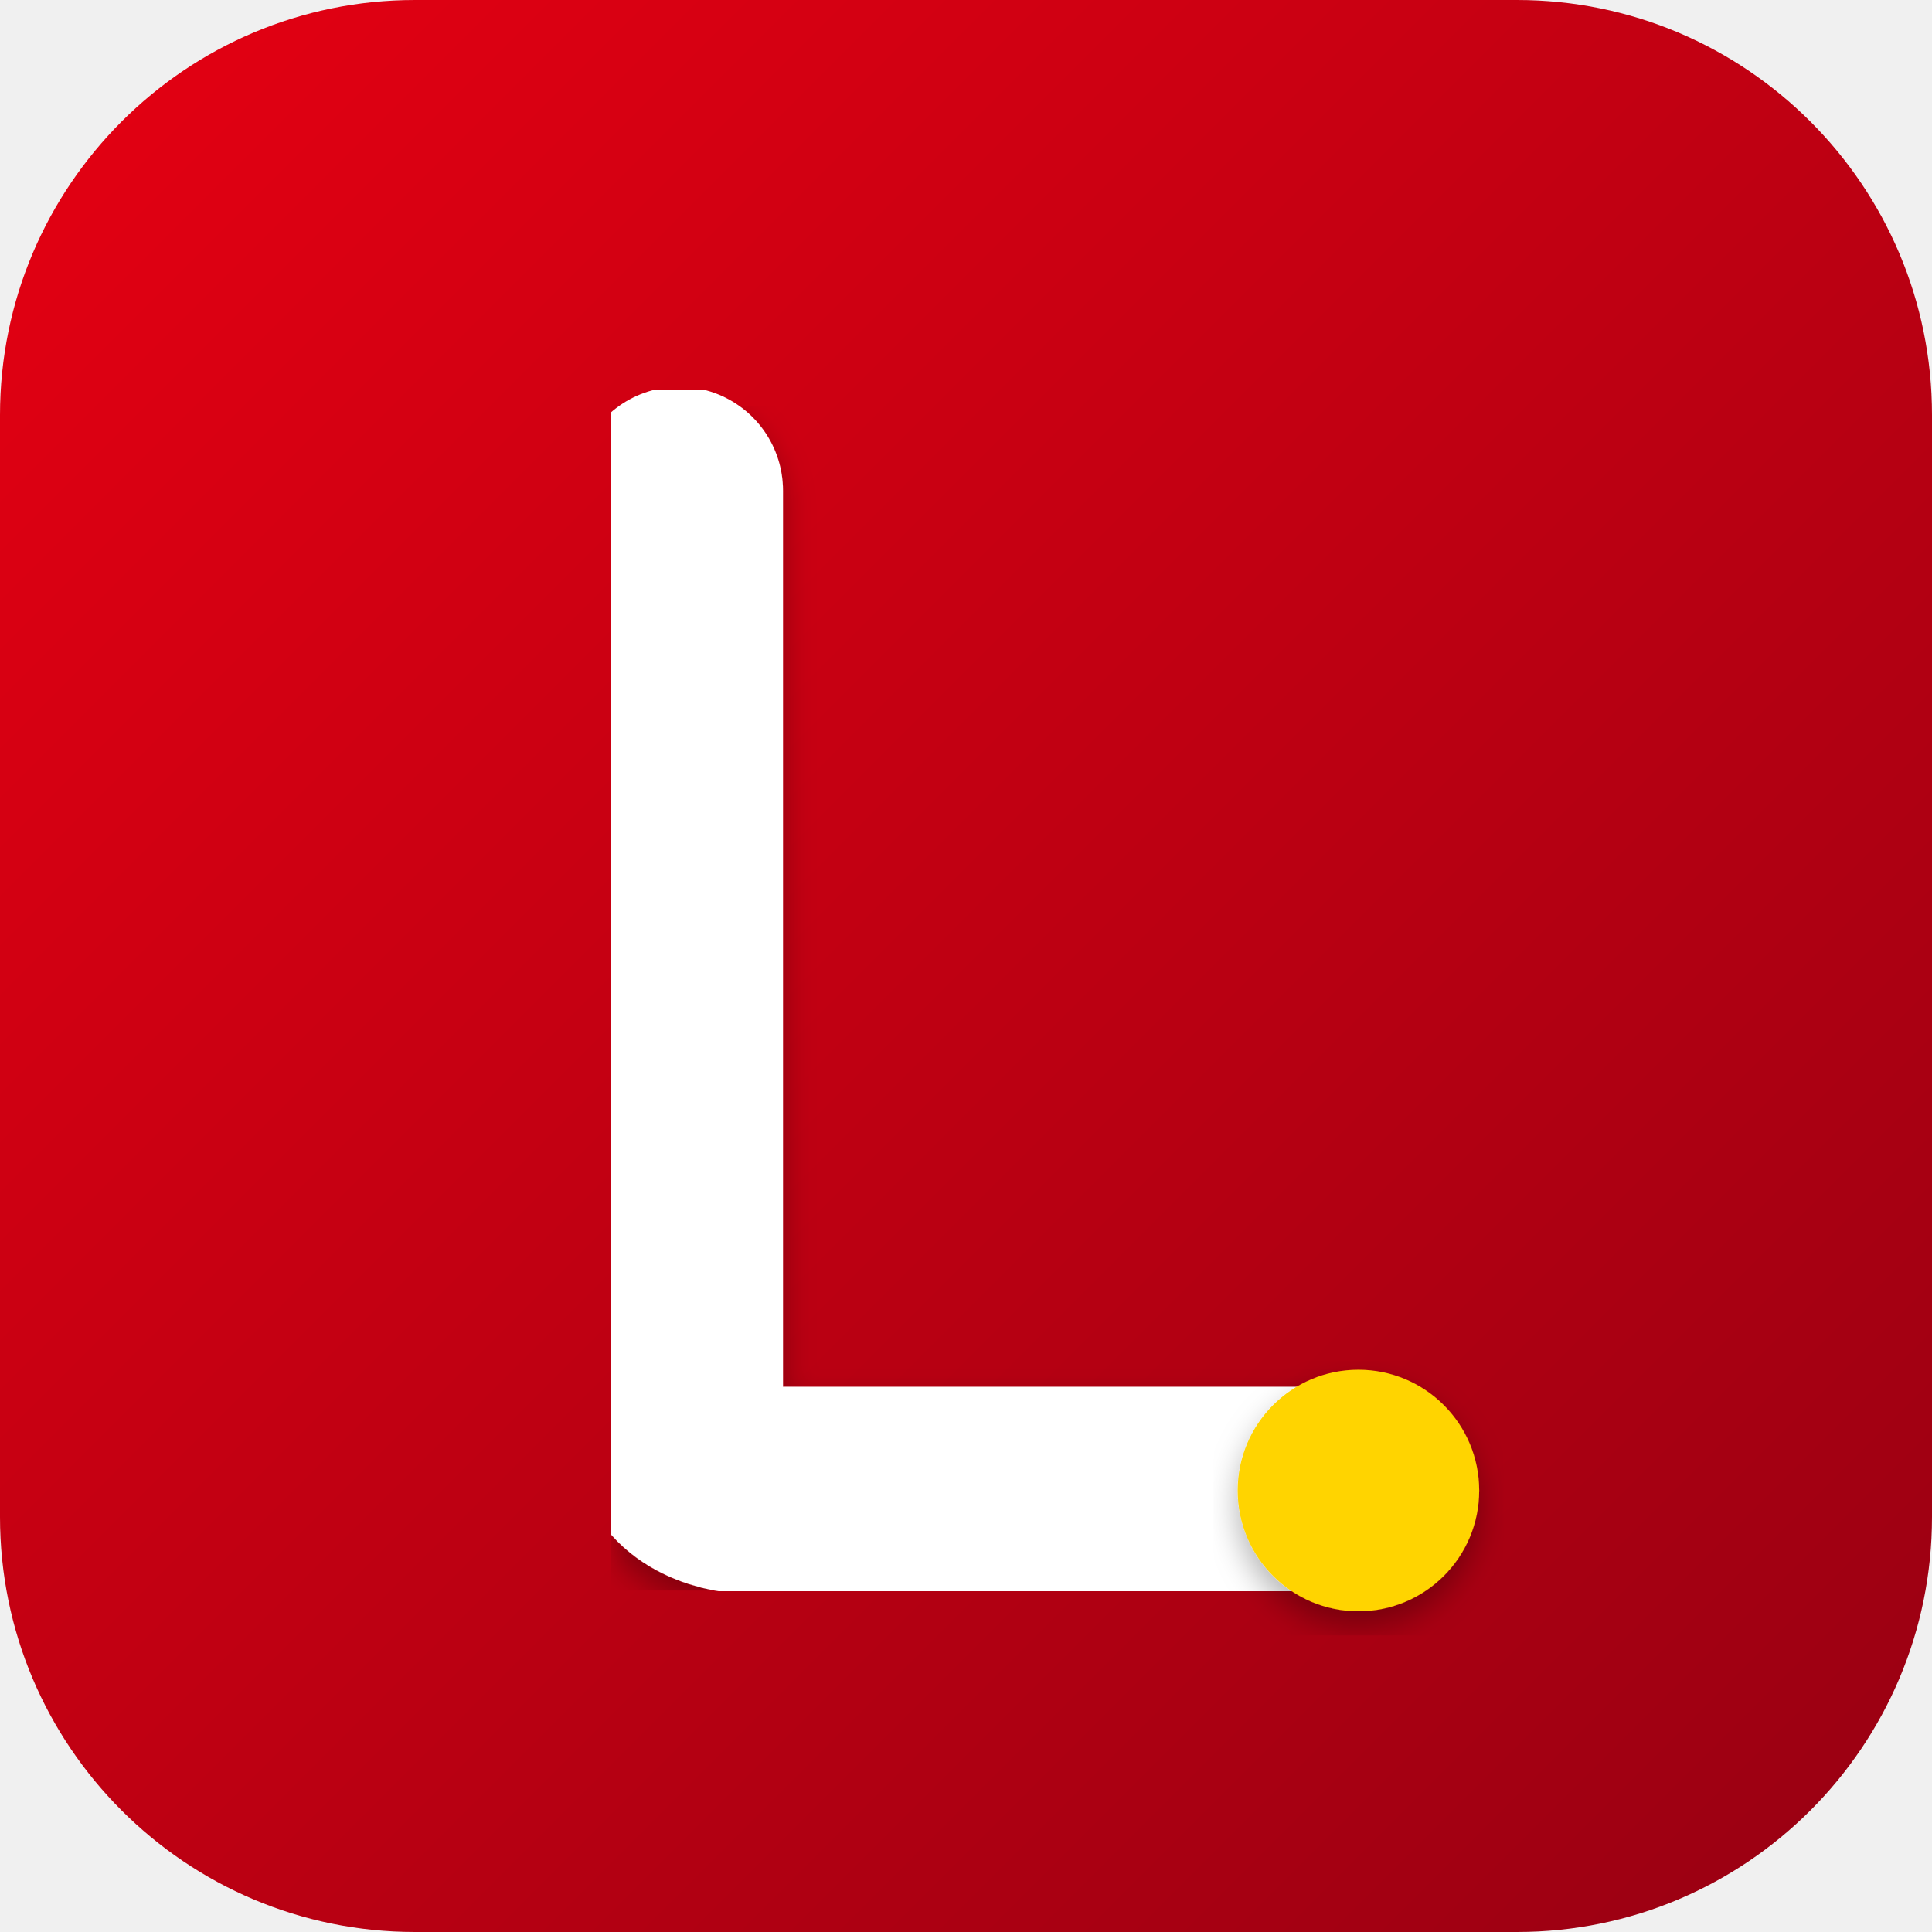
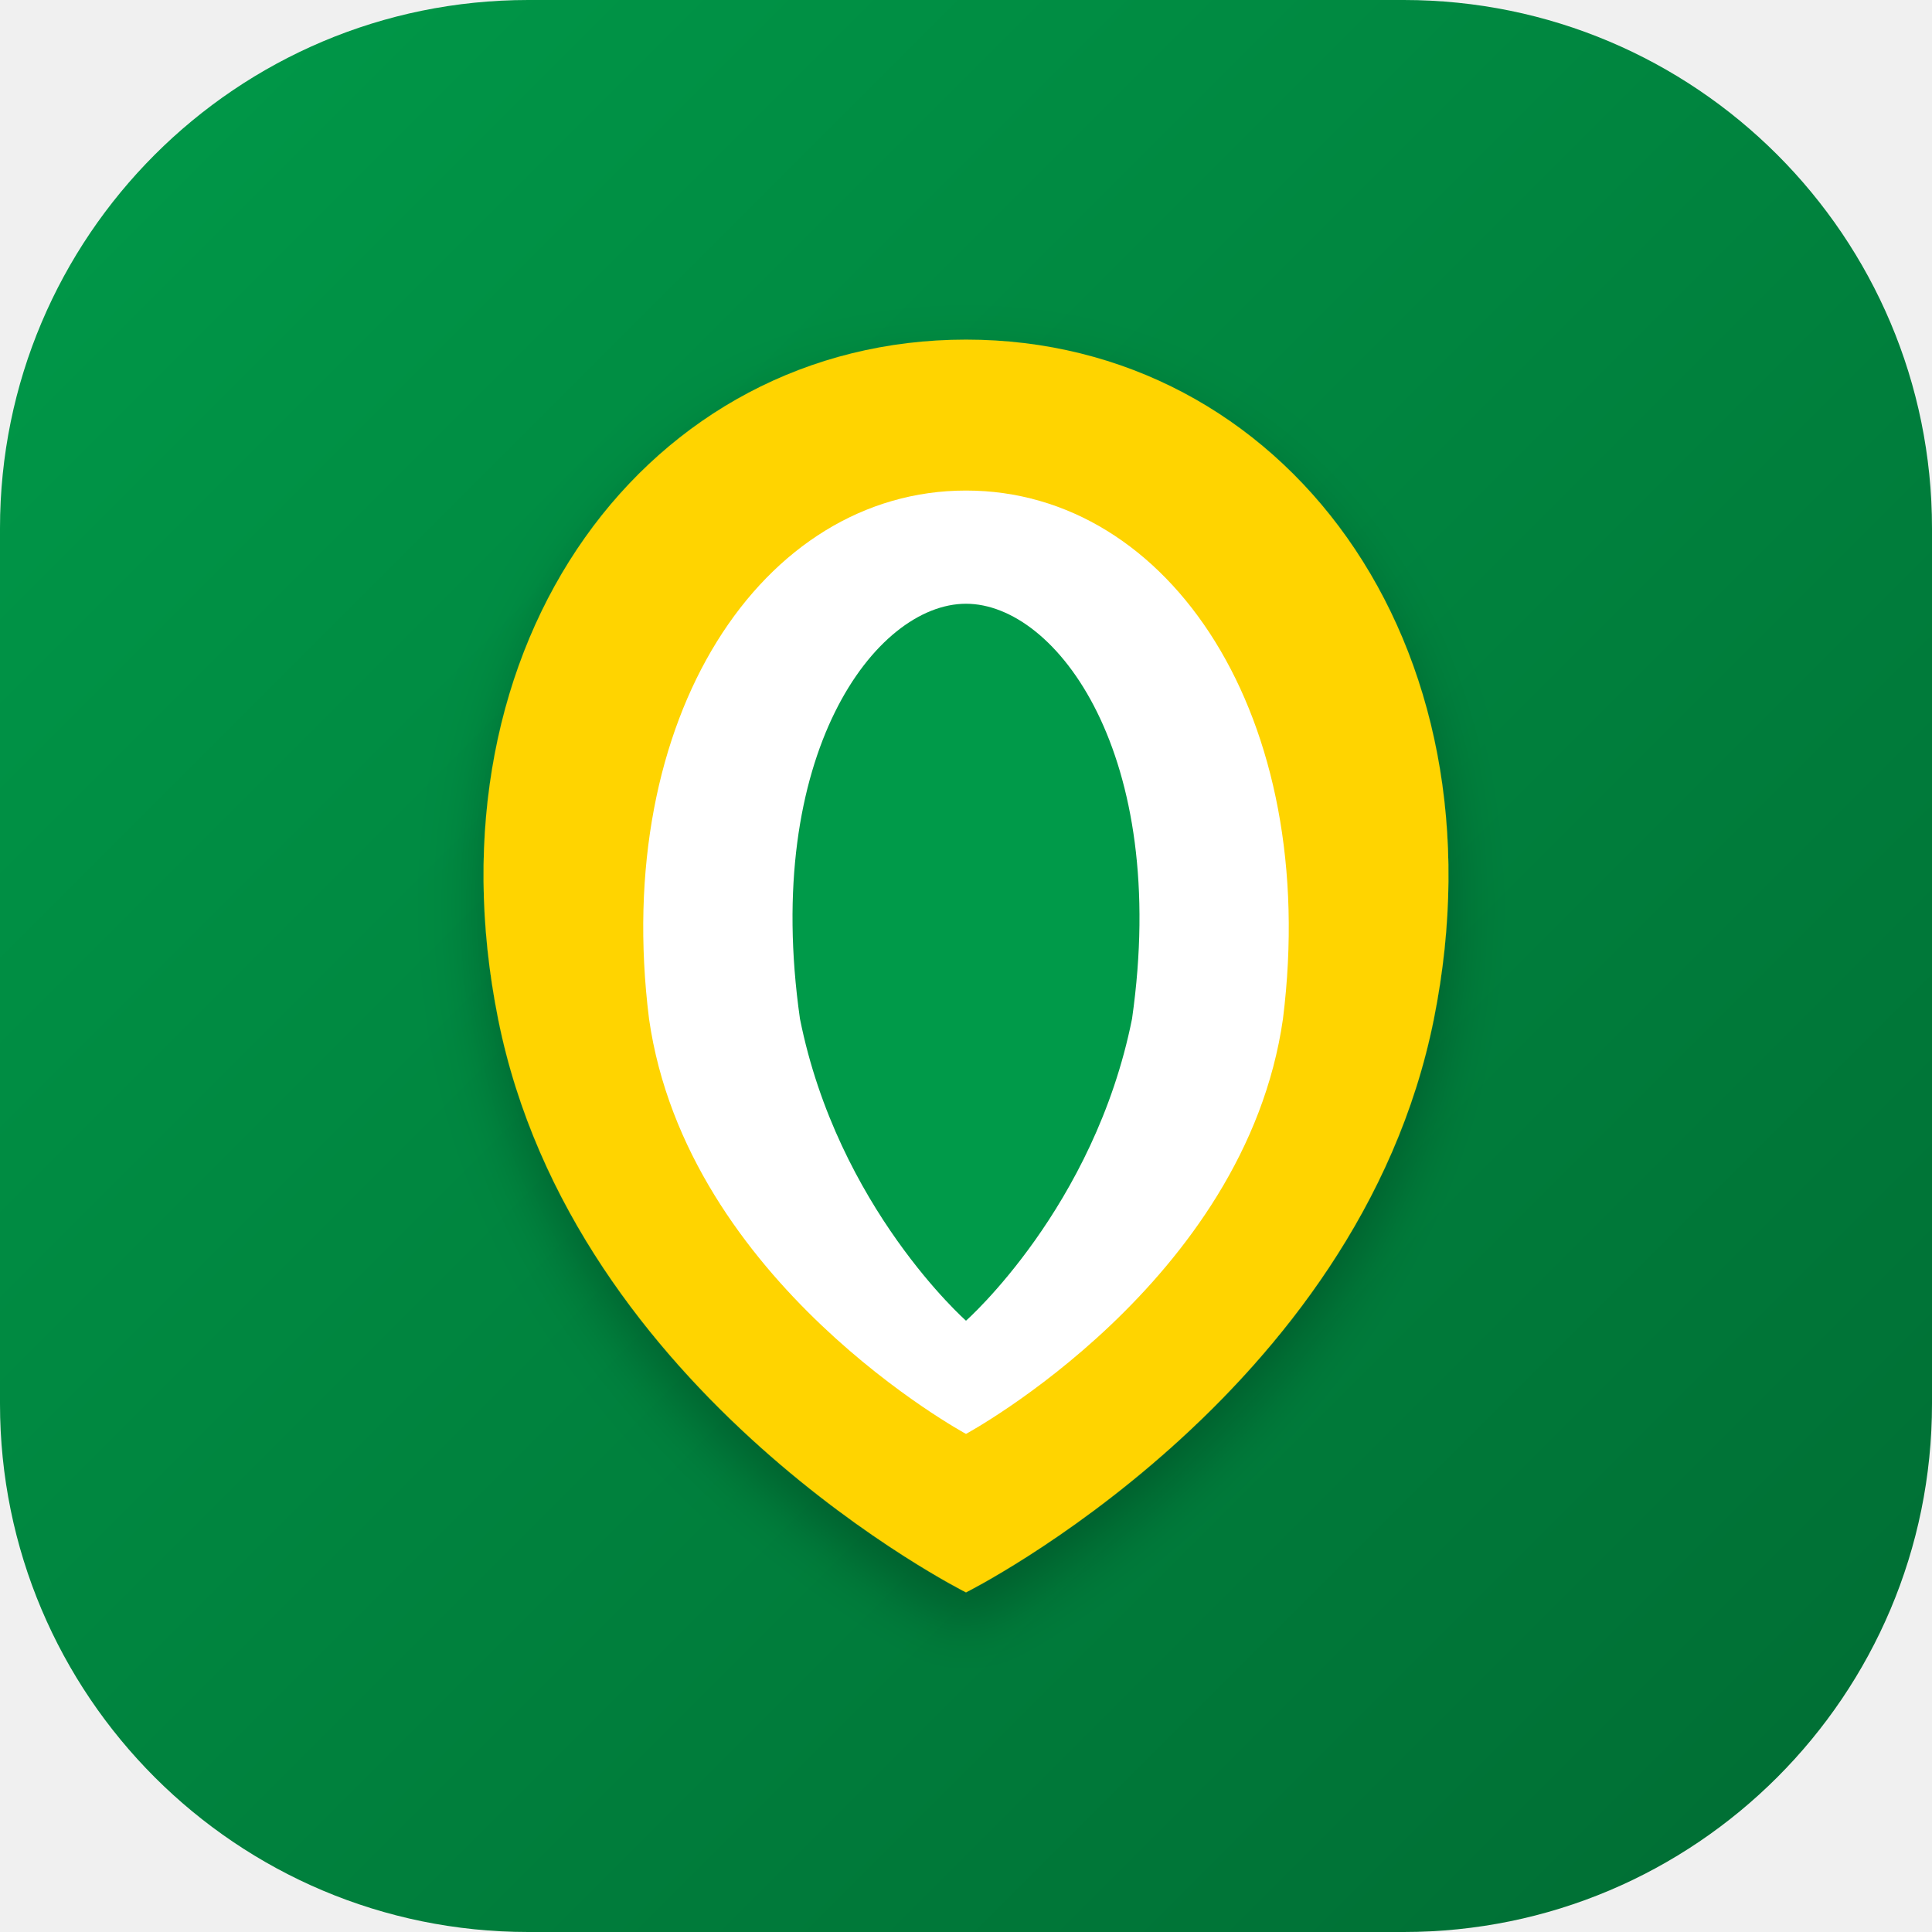
<svg xmlns="http://www.w3.org/2000/svg" viewBox="0 0 512 512">
  <defs>
-     <linearGradient id="lotteGrad" x1="0%" y1="0%" x2="100%" y2="100%">
-       <stop offset="0%" stop-color="#E60012" />
-       <stop offset="100%" stop-color="#970012" />
+     <linearGradient id="bhxGrad" x1="0%" y1="0%" x2="100%" y2="100%">
+       <stop offset="0%" stop-color="#009A49" />
+       <stop offset="100%" stop-color="#006C33" />
    </linearGradient>
-     <filter id="shadow" x="-10%" y="-10%" width="120%" height="120%">
-       <feDropShadow dx="0" dy="4" stdDeviation="4" flood-opacity="0.3" />
+     <filter id="glow" x="-20%" y="-20%" width="140%" height="140%">
+       <feDropShadow dx="0" dy="8" stdDeviation="8" flood-color="#000000" flood-opacity="0.25" />
    </filter>
  </defs>
-   <rect width="512" height="512" rx="110" fill="url(#lotteGrad)" />
-   <path d="M180 130 V382 C180 390 190 395 200 395 H360" stroke="#FFFFFF" stroke-width="55" stroke-linecap="round" stroke-linejoin="round" fill="none" filter="url(#shadow)" />
-   <circle cx="360" cy="395" r="32" fill="#FFD400" filter="url(#shadow)" />
+   <rect width="512" height="512" rx="140" fill="url(#bhxGrad)" />
+   <path d="M256 90 C340 90 400 170 380 270 C360 370 256 422 256 422 C256 422 152 370 132 270 C112 170 172 90 256 90 Z" fill="#FFD400" filter="url(#glow)" />
+   <path d="M256 130 C310 130 350 190 340 270 C330 340 256 380 256 380 C256 380 182 340 172 270 C162 190 202 130 256 130 Z" fill="#FFFFFF" />
+   <path d="M256 160 C280 160 310 200 300 270 C290 320 256 350 256 350 C256 350 222 320 212 270 C202 200 232 160 256 160 Z" fill="#009A49" />
</svg>
